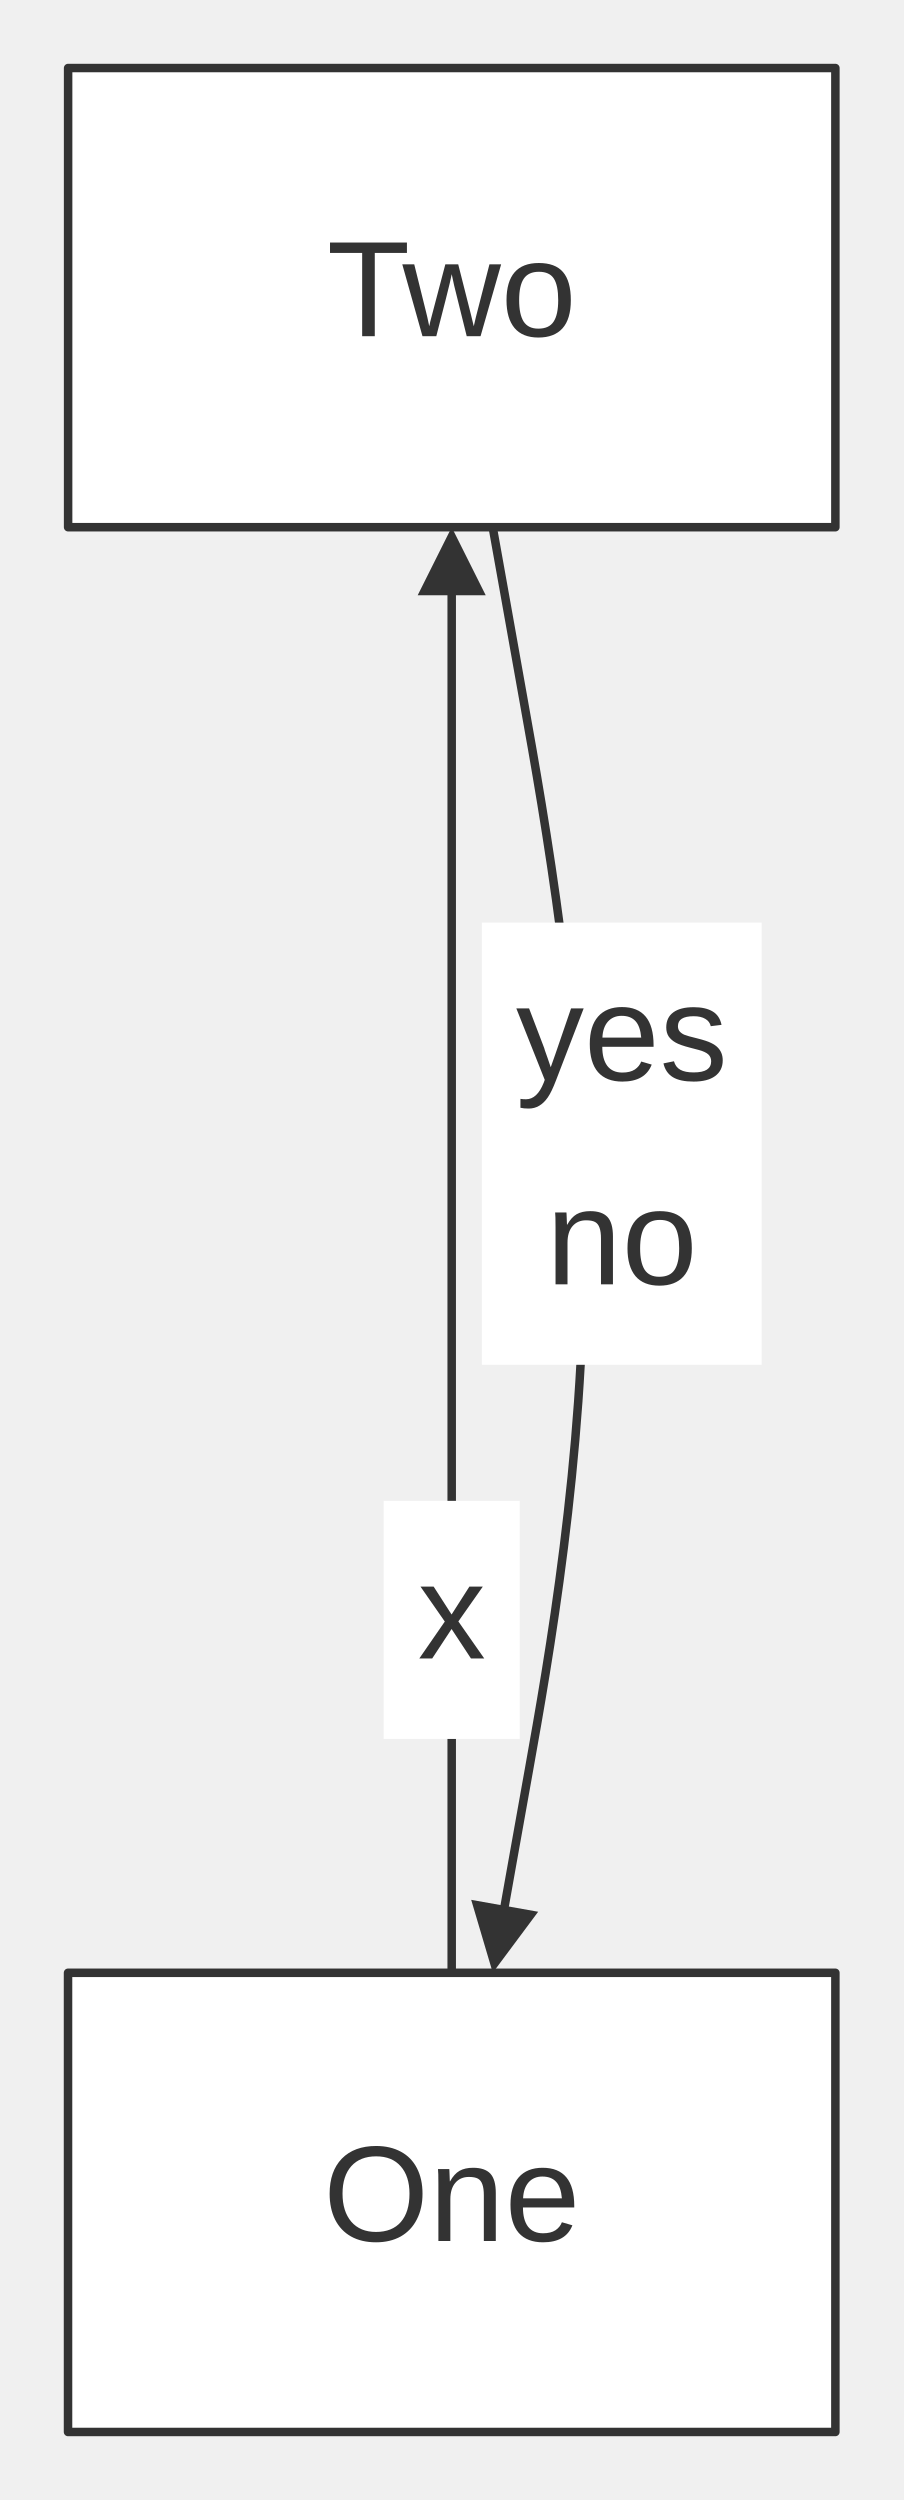
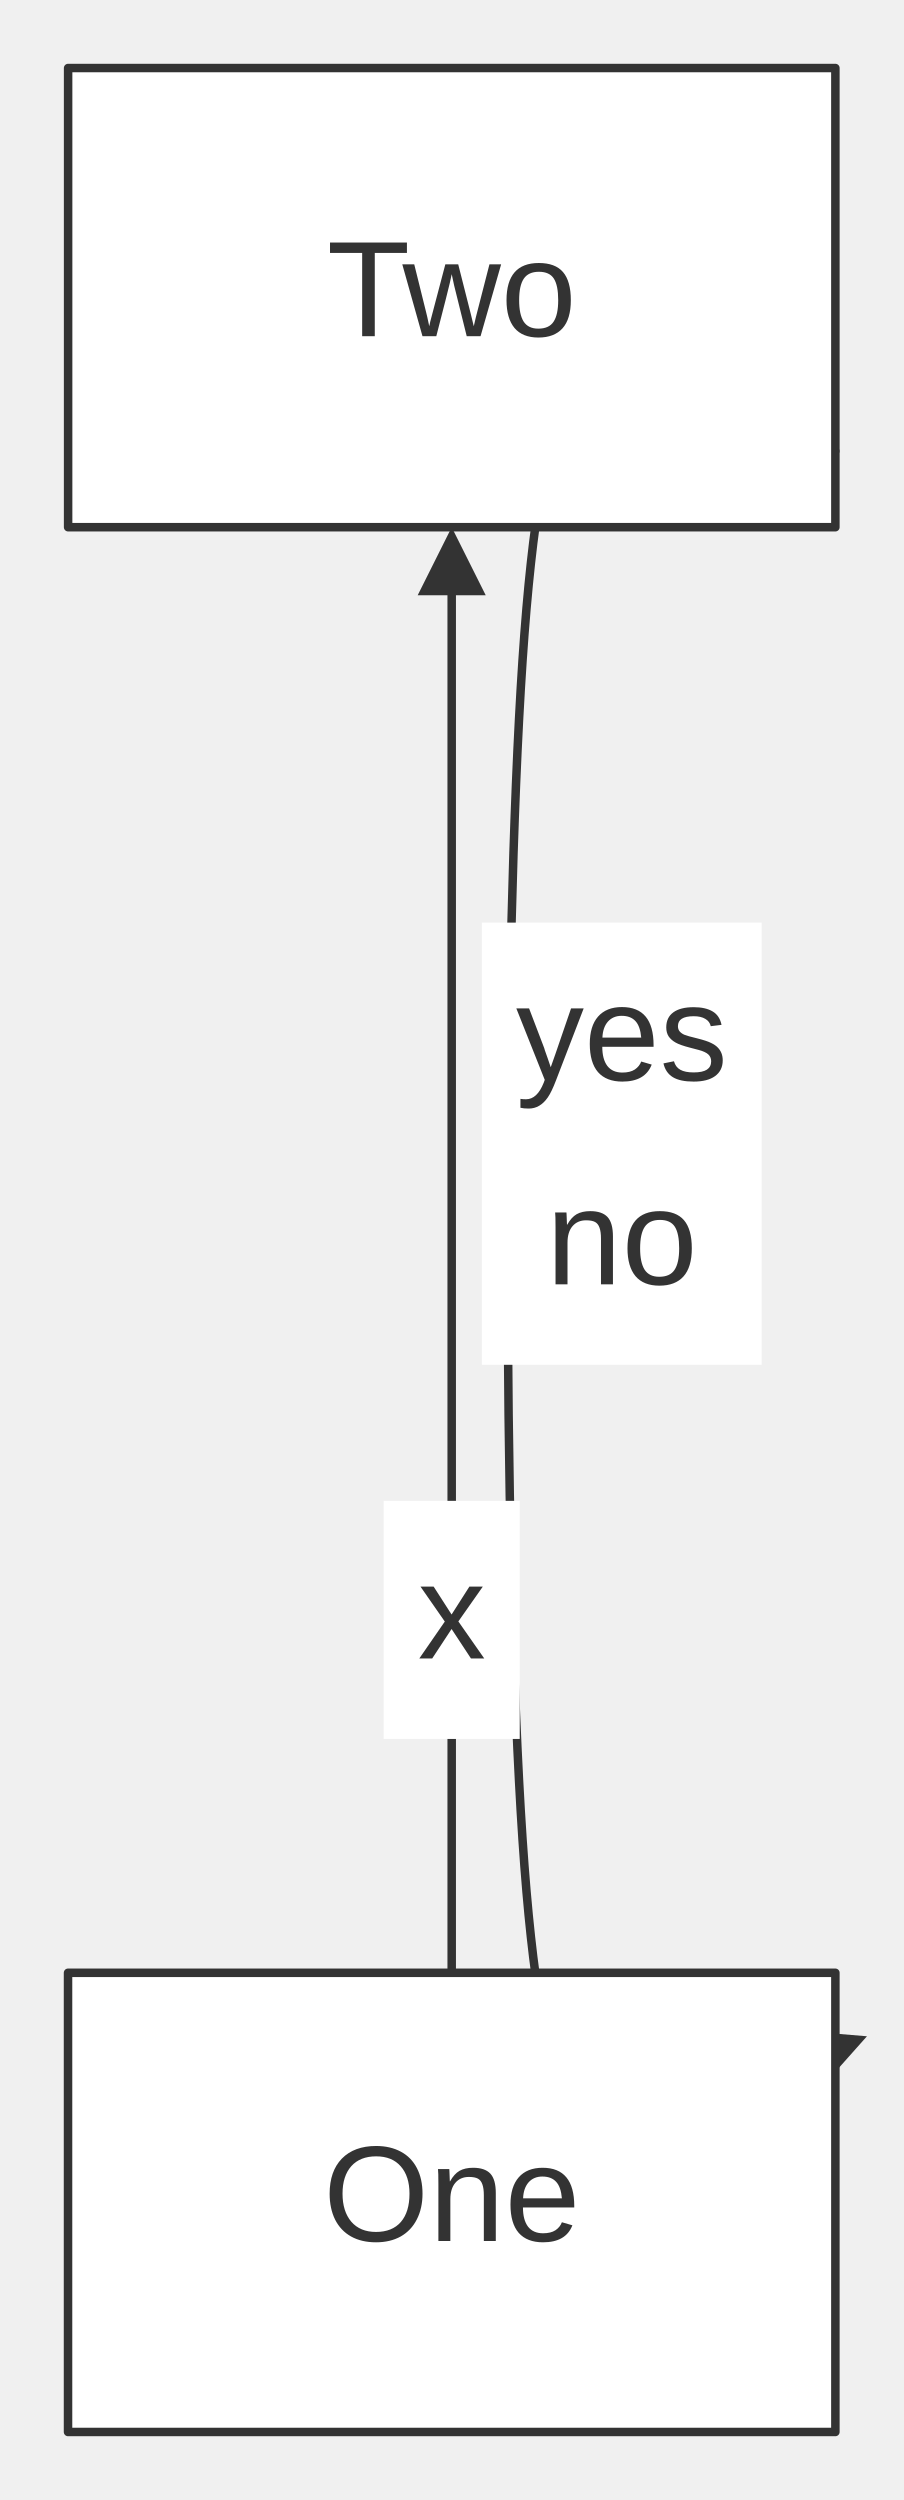
<svg xmlns="http://www.w3.org/2000/svg" width="100%" viewBox="0 0 106.24 294.00" style="max-width: 106.24px; background-color: transparent;" font-family="&quot;trebuchet ms&quot;, verdana, arial, sans-serif" font-size="16.00">
  <defs>
    <marker id="arrowhead" viewBox="0 0 10.00 10.00" refX="5.00" refY="5.00" markerWidth="8.00" markerHeight="8.00" orient="auto-start-reverse" markerUnits="userSpaceOnUse">
      <path d="M 0 0 L 10.00 5.00 L 0 10.00 z" fill="#333" />
    </marker>
  </defs>
  <g transform="translate(0.00,0.00)">
    <g class="edgePaths">
-       <path d="M53.12,232.00 L53.12,224.00 L53.12,216.00 C53.12,208.00 53.12,192.00 53.12,189.17 C53.12,186.33 53.12,196.67 53.12,179.67 C53.12,162.67 53.12,118.33 53.12,96.17 L53.12,74.00 L53.12,66.00" stroke="#333" stroke-width="1.00" fill="none" stroke-linecap="round" stroke-linejoin="round" marker-end="url(#arrowhead)" />
-       <path d="M57.94,62.00 L59.35,69.88 L61.64,82.73 C63.94,95.58 68.53,121.29 68.65,146.34 C68.76,171.40 64.41,195.79 62.23,207.99 L60.05,220.19 L58.65,228.06" stroke="#333" stroke-width="1.00" fill="none" stroke-linecap="round" stroke-linejoin="round" marker-end="url(#arrowhead)" />
+       <path d="M53.12,232.00 L53.12,224.00 L53.12,211.50 C53.12,199.00 53.12,174.00 53.12,149.00 C53.12,124.00 53.12,99.00 53.12,86.50 L53.12,74.00 L53.12,66.00" stroke="#333" stroke-width="1.00" fill="none" stroke-linecap="round" stroke-linejoin="round" marker-end="url(#arrowhead)" />
+       <path d="M98.23,53.05 L90.81,50.07 L87.86,48.90 C84.91,47.72 79.02,45.36 73.74,44.18 C68.45,43.00 63.79,43.00 61.45,77.67 C59.12,112.33 59.12,181.67 61.45,216.33 C63.79,251.00 68.45,251.00 73.74,249.82 C79.02,248.64 84.92,246.28 87.87,245.10 L90.81,243.92 L98.24,240.95" stroke="#333" stroke-width="1.00" fill="none" stroke-linecap="round" stroke-linejoin="round" marker-end="url(#arrowhead)" />
    </g>
    <g class="nodes">
      <g class="node default" id="A" data-id="A" data-look="classic">
        <rect x="8.00" y="232.00" width="90.24" height="54.00" fill="white" stroke="#333" stroke-width="1.00" stroke-linejoin="round" />
        <text x="53.12" y="259.00" text-anchor="middle" dominant-baseline="middle" fill="#333">One</text>
      </g>
      <g class="node default" id="B" data-id="B" data-look="classic">
        <rect x="8.01" y="8.00" width="90.23" height="54.00" fill="white" stroke="#333" stroke-width="1.00" stroke-linejoin="round" />
        <text x="53.12" y="35.00" text-anchor="middle" dominant-baseline="middle" fill="#333">Two</text>
      </g>
    </g>
    <g class="edgeLabels">
      <rect x="45.12" y="176.50" width="16.00" height="28.00" fill="white" />
      <text x="53.12" y="190.50" text-anchor="middle" dominant-baseline="middle" fill="#333">x</text>
      <rect x="56.67" y="108.50" width="32.90" height="52.00" fill="white" />
      <text x="73.12" y="122.50" text-anchor="middle" dominant-baseline="middle" fill="#333">yes</text>
      <text x="73.12" y="146.50" text-anchor="middle" dominant-baseline="middle" fill="#333">no</text>
    </g>
  </g>
</svg>
